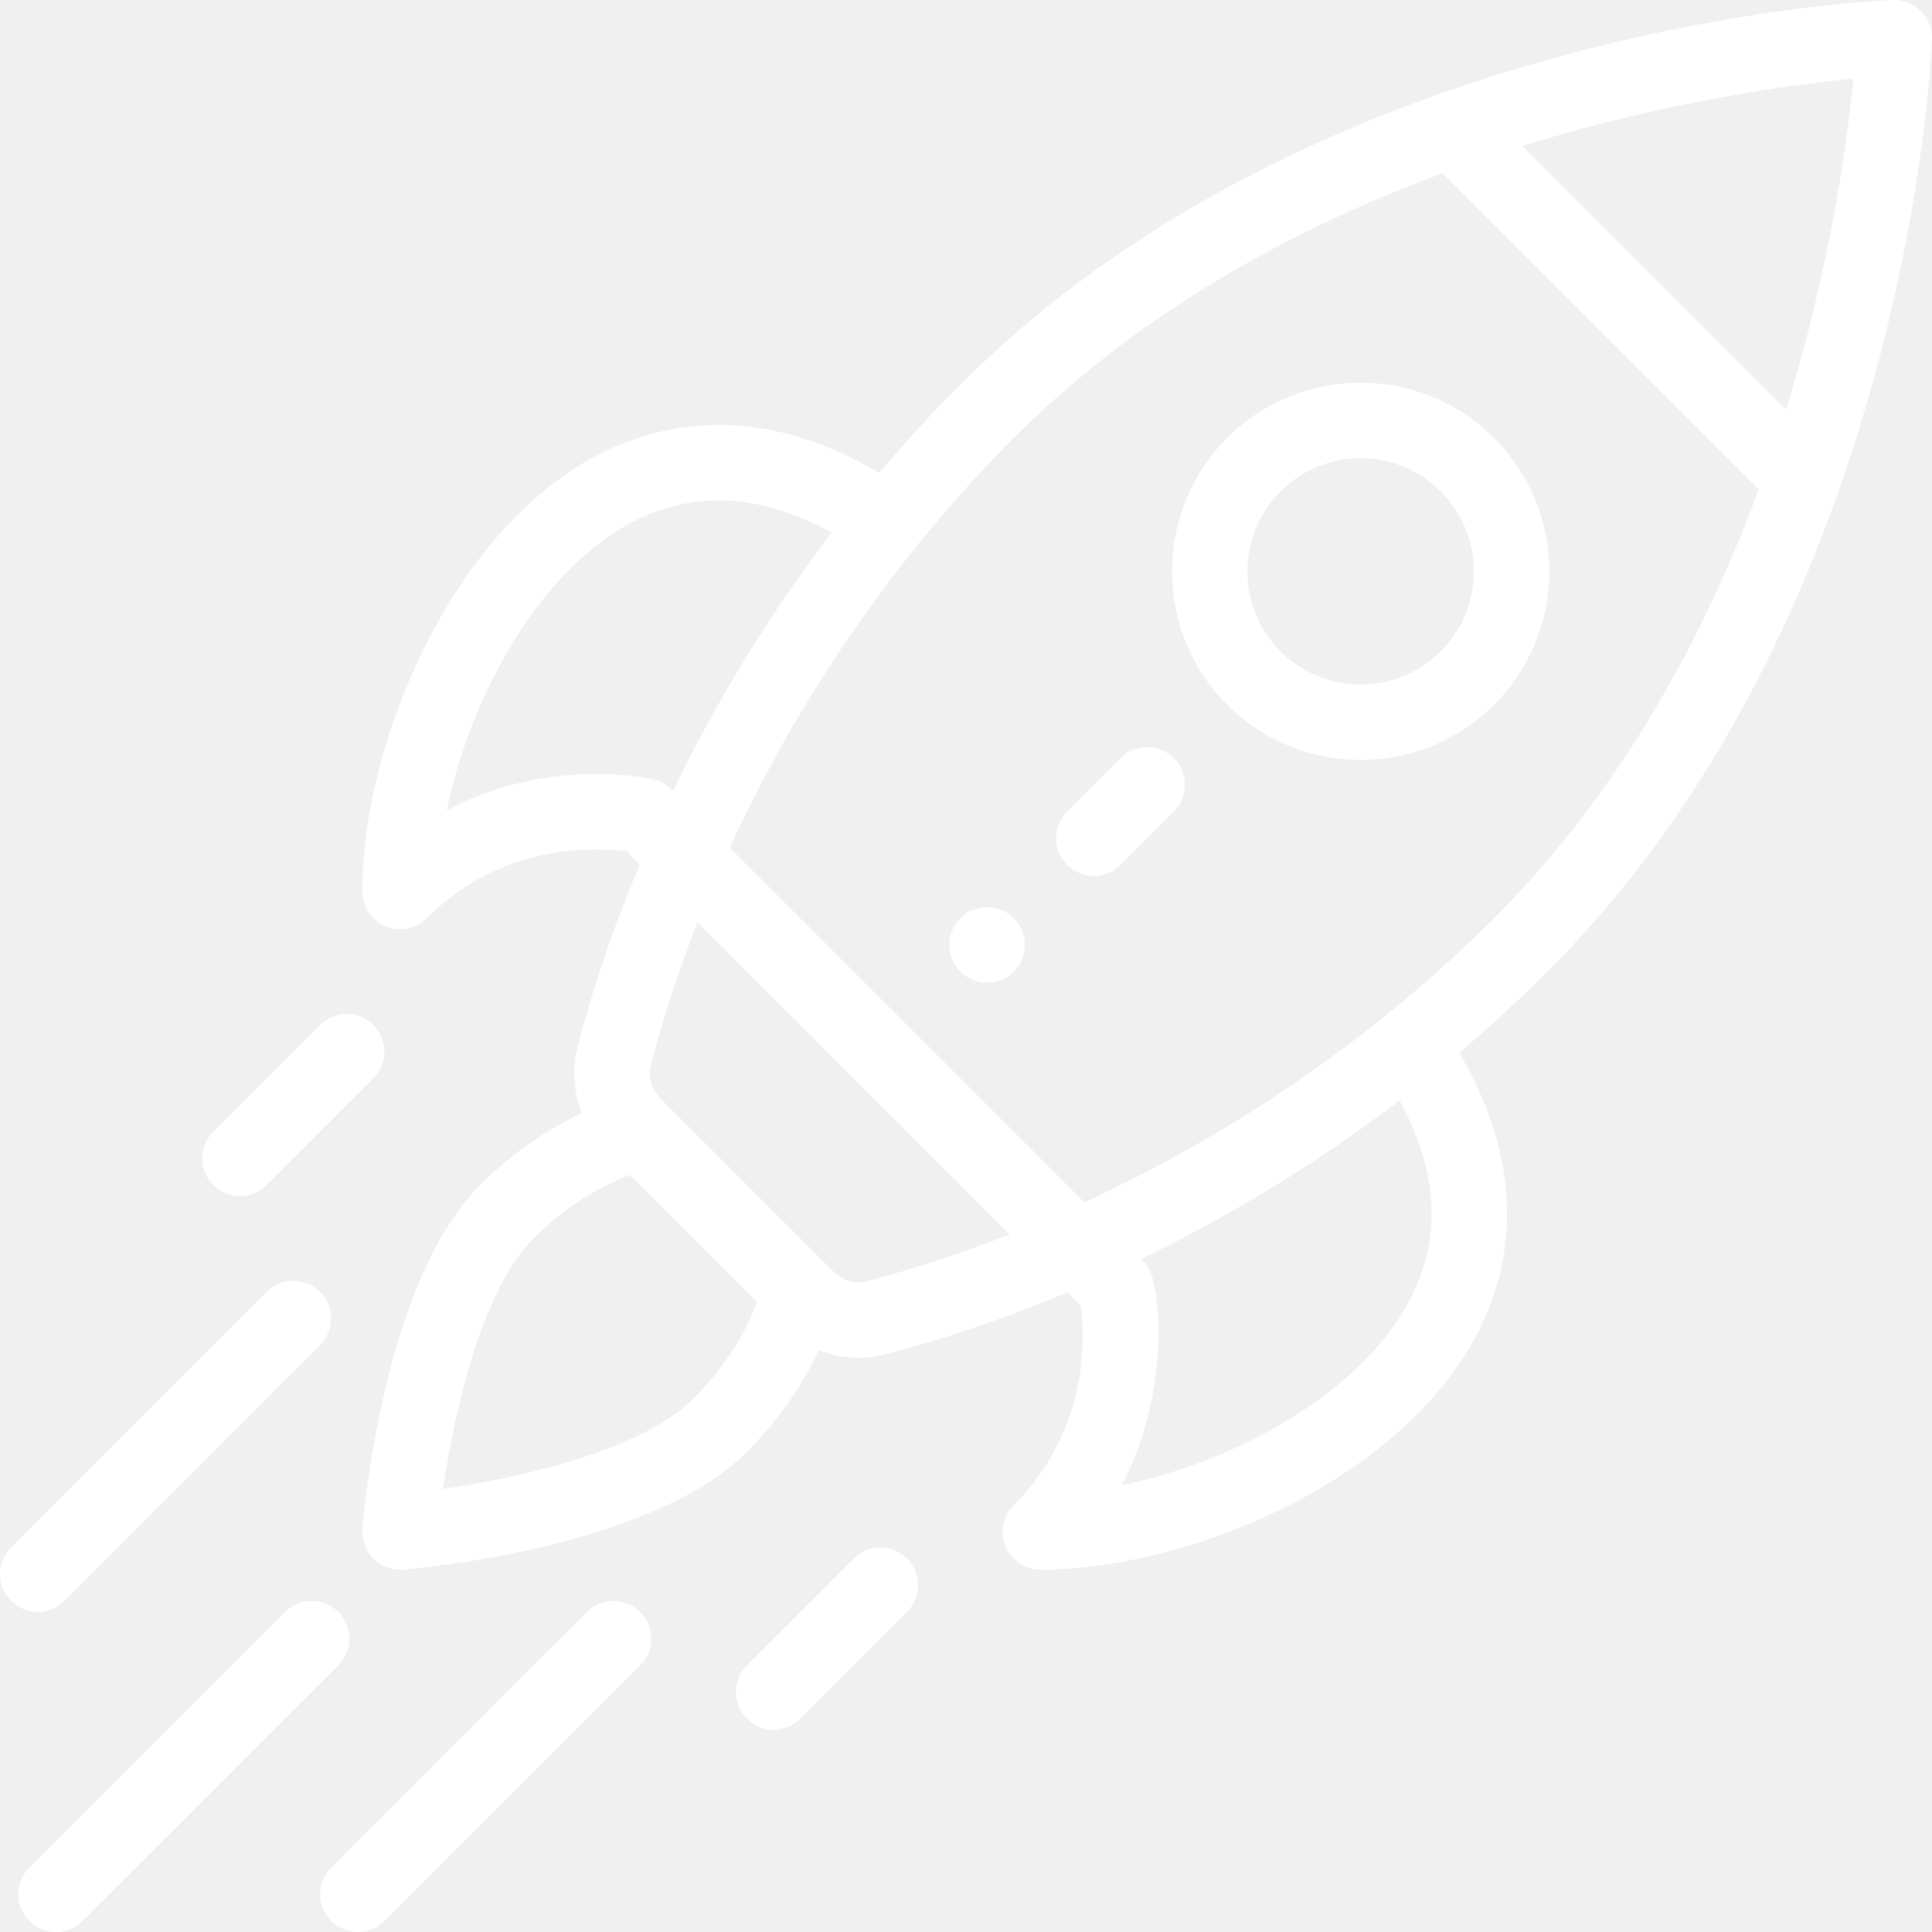
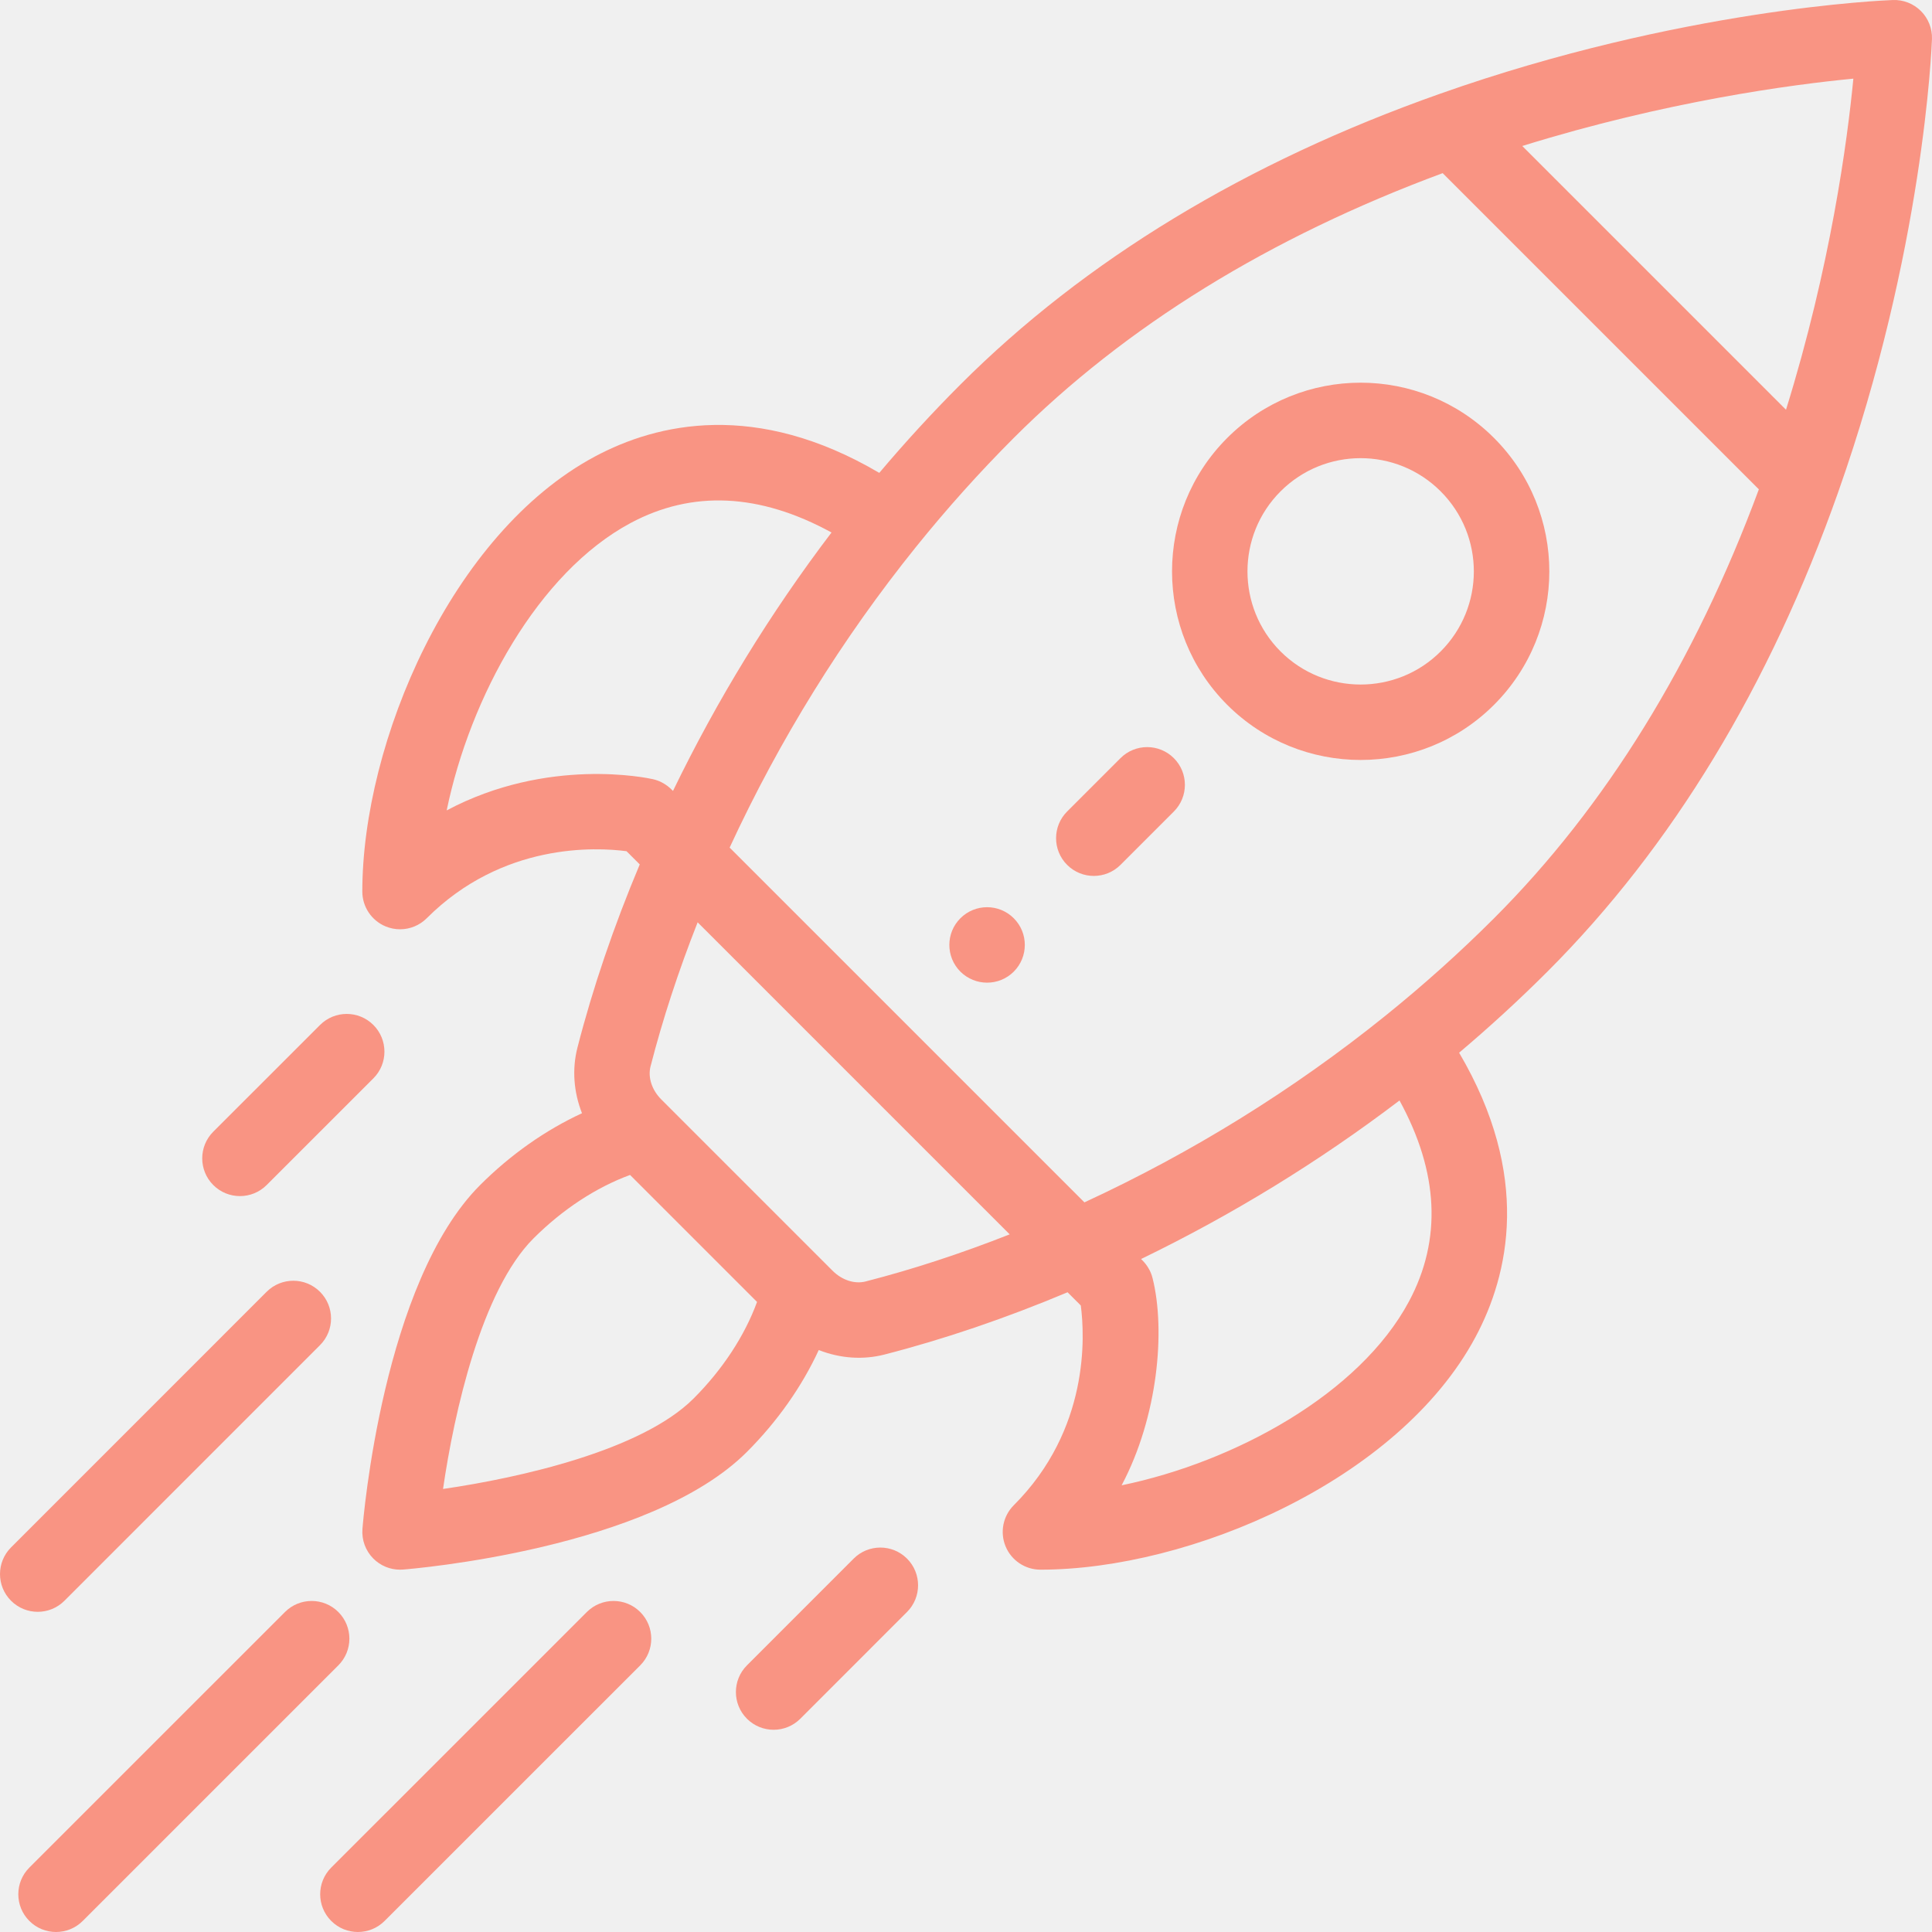
<svg xmlns="http://www.w3.org/2000/svg" version="1.1" id="Capa_1" x="0px" y="0px" viewBox="0 0 512.001 512.001" style="enable-background:new 0 0 512.001 512.001;" xml:space="preserve" width="18px" height="18px" class="">
  <g>
    <g>
      <g>
-         <path d="M268.662,243.351c-3.91-3.91-10.24-3.91-14.15,0c-3.9,3.9-3.9,10.23,0,14.14c3.91,3.9,10.24,3.9,14.15,0    C272.562,253.581,272.562,247.251,268.662,243.351z" data-original="#000000" class="active-path" data-old_color="#000000" fill="#FFFFFF" />
+         <path d="M268.662,243.351c-3.91-3.91-10.24-3.91-14.15,0c-3.9,3.9-3.9,10.23,0,14.14c3.91,3.9,10.24,3.9,14.15,0    C272.562,253.581,272.562,247.251,268.662,243.351z" data-original="#000000" class="active-path" data-old_color="#000000" fill="rgba(249,148,131,1)" />
      </g>
    </g>
    <g>
      <g>
-         <path d="M395.933,116.07c-19.54-19.539-51.172-19.54-70.713,0c-19.489,19.489-19.49,51.209,0.003,70.714    c19.496,19.484,51.216,19.492,70.71-0.002C415.471,167.244,415.475,135.611,395.933,116.07z M381.791,172.639    c-11.693,11.694-30.727,11.694-42.426,0.002c-11.695-11.702-11.696-30.736-0.002-42.429c11.723-11.723,30.703-11.725,42.428,0    C393.514,141.934,393.516,160.915,381.791,172.639z" data-original="#000000" class="active-path" data-old_color="#000000" fill="#FFFFFF" />
+         <path d="M395.933,116.07c-19.54-19.539-51.172-19.54-70.713,0c-19.489,19.489-19.49,51.209,0.003,70.714    c19.496,19.484,51.216,19.492,70.71-0.002C415.471,167.244,415.475,135.611,395.933,116.07z M381.791,172.639    c-11.693,11.694-30.727,11.694-42.426,0.002c-11.695-11.702-11.696-30.736-0.002-42.429c11.723-11.723,30.703-11.725,42.428,0    C393.514,141.934,393.516,160.915,381.791,172.639z" data-original="#000000" class="active-path" data-old_color="#000000" fill="rgba(249,148,131,1)" />
      </g>
    </g>
    <g>
      <g>
-         <path d="M509.07,2.929c-1.964-1.963-4.644-3.027-7.43-2.922c-2.261,0.081-56.096,2.245-120.091,24.864    c-51.28,18.106-94.023,44.029-127.042,77.049c-7.399,7.399-14.599,15.245-21.488,23.396c-32.648-19.218-58.81-13.192-75.349-4.341    c-38.081,20.38-61.652,75.716-61.652,115.296c0.003,4.044,2.44,7.691,6.176,9.238c1.237,0.513,2.537,0.762,3.825,0.762    c2.603,0,5.16-1.017,7.073-2.929c20.083-20.083,44.854-18.827,52.946-17.763l3.502,3.502c-6.892,16.4-12.444,32.708-16.516,48.569    c-1.47,5.74-0.974,11.814,1.211,17.37c-9.628,4.437-18.917,10.952-27.005,19.04c-25.741,25.742-30.968,88.476-31.178,91.134    c-0.23,2.917,0.828,5.789,2.897,7.858c1.883,1.882,4.43,2.929,7.07,2.929c0.262,0,0.525-0.01,0.788-0.031    c2.658-0.209,65.394-5.436,91.135-31.177c8.085-8.085,14.599-17.373,19.036-26.999c5.882,2.313,11.936,2.598,17.38,1.203    c15.854-4.071,32.16-9.621,48.562-16.514l3.502,3.502c1.063,8.093,2.319,32.864-17.763,52.945    c-2.859,2.86-3.715,7.161-2.167,10.897c1.547,3.737,5.193,6.173,9.238,6.173c39.58,0,94.915-23.571,115.295-61.652    c8.851-16.537,14.877-42.699-4.341-75.348c8.147-6.886,15.994-14.086,23.396-21.488c33.02-33.02,58.942-75.763,77.048-127.039    c22.62-63.998,24.783-117.834,24.864-120.094C512.092,7.584,511.033,4.893,509.07,2.929z M118.376,214.762    c6.212-30.063,24.255-63.052,48.735-76.154c16.359-8.754,34.24-7.896,53.252,2.511c-16.197,21.302-30.278,44.252-42.015,68.487    c-0.149-0.092-1.949-2.355-5.293-3.109C171.68,206.186,145.221,200.495,118.376,214.762z M183.8,370.63    c-13.75,13.75-46.005,21.002-66.392,23.963c2.962-20.388,10.215-52.642,23.964-66.391c7.7-7.7,16.628-13.538,25.602-16.826    l33.652,33.652C197.338,354.002,191.501,362.93,183.8,370.63z M229.39,339.603c-2.894,0.741-6.246-0.347-8.738-2.835    c-12.937-12.937-17.998-17.998-19.586-19.585c-2.912-2.912-10.053-10.053-25.826-25.827c-2.494-2.499-3.582-5.85-2.843-8.739    c3.203-12.474,7.392-25.272,12.486-38.193l82.695,82.695C254.655,332.214,241.859,336.402,229.39,339.603z M373.394,344.891    c-13.102,24.479-46.09,42.523-76.152,48.734c9.585-18.037,11.698-40.998,8.196-54.921c-0.813-3.234-2.923-4.86-3.041-5.051    c24.233-11.737,47.182-25.818,68.486-42.015C381.29,310.652,382.147,328.535,373.394,344.891z M395.94,243.35    c-9.011,9.01-18.714,17.715-28.84,25.872c-24.342,19.6-51.134,36.202-79.718,49.418l-94.02-94.018    c13.216-28.586,29.818-55.378,49.416-79.717c8.164-10.133,16.868-19.837,25.875-28.843    c29.625-29.626,67.859-53.204,113.671-70.176l83.792,83.792C449.146,175.489,425.568,213.723,395.94,243.35z M473.311,108.587    l-69.896-69.896c38.081-11.828,71.21-16.257,87.746-17.849C489.568,37.381,485.138,70.51,473.311,108.587z" data-original="#000000" class="active-path" data-old_color="#000000" fill="#FFFFFF" />
+         <path d="M509.07,2.929c-1.964-1.963-4.644-3.027-7.43-2.922c-2.261,0.081-56.096,2.245-120.091,24.864    c-51.28,18.106-94.023,44.029-127.042,77.049c-7.399,7.399-14.599,15.245-21.488,23.396c-32.648-19.218-58.81-13.192-75.349-4.341    c-38.081,20.38-61.652,75.716-61.652,115.296c0.003,4.044,2.44,7.691,6.176,9.238c1.237,0.513,2.537,0.762,3.825,0.762    c2.603,0,5.16-1.017,7.073-2.929c20.083-20.083,44.854-18.827,52.946-17.763l3.502,3.502c-6.892,16.4-12.444,32.708-16.516,48.569    c-1.47,5.74-0.974,11.814,1.211,17.37c-9.628,4.437-18.917,10.952-27.005,19.04c-25.741,25.742-30.968,88.476-31.178,91.134    c-0.23,2.917,0.828,5.789,2.897,7.858c1.883,1.882,4.43,2.929,7.07,2.929c0.262,0,0.525-0.01,0.788-0.031    c2.658-0.209,65.394-5.436,91.135-31.177c8.085-8.085,14.599-17.373,19.036-26.999c5.882,2.313,11.936,2.598,17.38,1.203    c15.854-4.071,32.16-9.621,48.562-16.514l3.502,3.502c1.063,8.093,2.319,32.864-17.763,52.945    c-2.859,2.86-3.715,7.161-2.167,10.897c1.547,3.737,5.193,6.173,9.238,6.173c39.58,0,94.915-23.571,115.295-61.652    c8.851-16.537,14.877-42.699-4.341-75.348c8.147-6.886,15.994-14.086,23.396-21.488c33.02-33.02,58.942-75.763,77.048-127.039    c22.62-63.998,24.783-117.834,24.864-120.094C512.092,7.584,511.033,4.893,509.07,2.929z M118.376,214.762    c6.212-30.063,24.255-63.052,48.735-76.154c16.359-8.754,34.24-7.896,53.252,2.511c-16.197,21.302-30.278,44.252-42.015,68.487    c-0.149-0.092-1.949-2.355-5.293-3.109C171.68,206.186,145.221,200.495,118.376,214.762z M183.8,370.63    c-13.75,13.75-46.005,21.002-66.392,23.963c2.962-20.388,10.215-52.642,23.964-66.391c7.7-7.7,16.628-13.538,25.602-16.826    l33.652,33.652C197.338,354.002,191.501,362.93,183.8,370.63z M229.39,339.603c-2.894,0.741-6.246-0.347-8.738-2.835    c-12.937-12.937-17.998-17.998-19.586-19.585c-2.912-2.912-10.053-10.053-25.826-25.827c-2.494-2.499-3.582-5.85-2.843-8.739    c3.203-12.474,7.392-25.272,12.486-38.193l82.695,82.695C254.655,332.214,241.859,336.402,229.39,339.603z M373.394,344.891    c-13.102,24.479-46.09,42.523-76.152,48.734c9.585-18.037,11.698-40.998,8.196-54.921c-0.813-3.234-2.923-4.86-3.041-5.051    c24.233-11.737,47.182-25.818,68.486-42.015C381.29,310.652,382.147,328.535,373.394,344.891z M395.94,243.35    c-9.011,9.01-18.714,17.715-28.84,25.872c-24.342,19.6-51.134,36.202-79.718,49.418l-94.02-94.018    c13.216-28.586,29.818-55.378,49.416-79.717c8.164-10.133,16.868-19.837,25.875-28.843    c29.625-29.626,67.859-53.204,113.671-70.176l83.792,83.792C449.146,175.489,425.568,213.723,395.94,243.35z M473.311,108.587    l-69.896-69.896c38.081-11.828,71.21-16.257,87.746-17.849C489.568,37.381,485.138,70.51,473.311,108.587z" data-original="#000000" class="active-path" data-old_color="#000000" fill="rgba(249,148,131,1)" />
      </g>
    </g>
    <g>
      <g>
-         <path d="M240.371,413.049c-3.907-3.905-10.239-3.903-14.143,0.002l-28.28,28.29c-3.904,3.906-3.903,10.238,0.002,14.142    c3.907,3.904,10.239,3.904,14.143-0.002l28.28-28.29C244.277,423.285,244.276,416.953,240.371,413.049z" data-original="#000000" class="active-path" data-old_color="#000000" fill="#FFFFFF" />
+         <path d="M240.371,413.049c-3.907-3.905-10.239-3.903-14.143,0.002l-28.28,28.29c-3.904,3.906-3.903,10.238,0.002,14.142    c3.907,3.904,10.239,3.904,14.143-0.002l28.28-28.29C244.277,423.285,244.276,416.953,240.371,413.049z" data-original="#000000" class="active-path" data-old_color="#000000" fill="rgba(249,148,131,1)" />
      </g>
    </g>
    <g>
      <g>
-         <path d="M98.954,271.631c-3.904-3.906-10.235-3.906-14.142-0.002l-28.29,28.28c-3.906,3.904-3.907,10.236-0.003,14.142    c3.903,3.904,10.234,3.908,14.142,0.002l28.29-28.28C102.857,281.869,102.858,275.537,98.954,271.631z" data-original="#000000" class="active-path" data-old_color="#000000" fill="#FFFFFF" />
+         <path d="M98.954,271.631c-3.904-3.906-10.235-3.906-14.142-0.002l-28.29,28.28c-3.906,3.904-3.907,10.236-0.003,14.142    c3.903,3.904,10.234,3.908,14.142,0.002l28.29-28.28C102.857,281.869,102.858,275.537,98.954,271.631z" data-original="#000000" class="active-path" data-old_color="#000000" fill="rgba(249,148,131,1)" />
      </g>
    </g>
    <g>
      <g>
-         <path d="M169.663,427.2c-3.903-3.905-10.236-3.905-14.142-0.001l-67.74,67.73c-3.906,3.905-3.906,10.237-0.001,14.142    c3.903,3.905,10.236,3.907,14.142,0.001l67.74-67.73C173.568,437.437,173.568,431.105,169.663,427.2z" data-original="#000000" class="active-path" data-old_color="#000000" fill="#FFFFFF" />
+         <path d="M169.663,427.2c-3.903-3.905-10.236-3.905-14.142-0.001l-67.74,67.73c-3.906,3.905-3.906,10.237-0.001,14.142    c3.903,3.905,10.236,3.907,14.142,0.001l67.74-67.73C173.568,437.437,173.568,431.105,169.663,427.2z" data-original="#000000" class="active-path" data-old_color="#000000" fill="rgba(249,148,131,1)" />
      </g>
    </g>
    <g>
      <g>
-         <path d="M89.663,427.2c-3.904-3.905-10.237-3.905-14.142-0.001l-67.74,67.73c-3.906,3.905-3.906,10.237-0.001,14.142    c3.903,3.905,10.236,3.907,14.142,0.001l67.74-67.73C93.568,437.437,93.568,431.105,89.663,427.2z" data-original="#000000" class="active-path" data-old_color="#000000" fill="#FFFFFF" />
+         <path d="M89.663,427.2c-3.904-3.905-10.237-3.905-14.142-0.001l-67.74,67.73c-3.906,3.905-3.906,10.237-0.001,14.142    c3.903,3.905,10.236,3.907,14.142,0.001l67.74-67.73C93.568,437.437,93.568,431.105,89.663,427.2z" data-original="#000000" class="active-path" data-old_color="#000000" fill="rgba(249,148,131,1)" />
      </g>
    </g>
    <g>
      <g>
-         <path d="M84.802,342.338c-3.904-3.904-10.237-3.904-14.142,0.001l-67.73,67.74c-3.905,3.906-3.905,10.237,0.001,14.143    c3.905,3.905,10.237,3.905,14.142-0.001l67.73-67.74C88.708,352.575,88.708,346.244,84.802,342.338z" data-original="#000000" class="active-path" data-old_color="#000000" fill="#FFFFFF" />
+         <path d="M84.802,342.338c-3.904-3.904-10.237-3.904-14.142,0.001l-67.73,67.74c-3.905,3.906-3.905,10.237,0.001,14.143    c3.905,3.905,10.237,3.905,14.142-0.001l67.73-67.74C88.708,352.575,88.708,346.244,84.802,342.338z" data-original="#000000" class="active-path" data-old_color="#000000" fill="rgba(249,148,131,1)" />
      </g>
    </g>
    <g>
      <g>
-         <path d="M311.083,200.919c-3.906-3.905-10.236-3.905-14.143,0l-14.14,14.14c-3.905,3.905-3.905,10.237,0,14.143    c3.906,3.905,10.237,3.905,14.143,0l14.14-14.14C314.988,211.157,314.988,204.825,311.083,200.919z" data-original="#000000" class="active-path" data-old_color="#000000" fill="#FFFFFF" />
+         <path d="M311.083,200.919c-3.906-3.905-10.236-3.905-14.143,0l-14.14,14.14c-3.905,3.905-3.905,10.237,0,14.143    c3.906,3.905,10.237,3.905,14.143,0l14.14-14.14C314.988,211.157,314.988,204.825,311.083,200.919z" data-original="#000000" class="active-path" data-old_color="#000000" fill="rgba(249,148,131,1)" />
      </g>
    </g>
  </g>
</svg>
